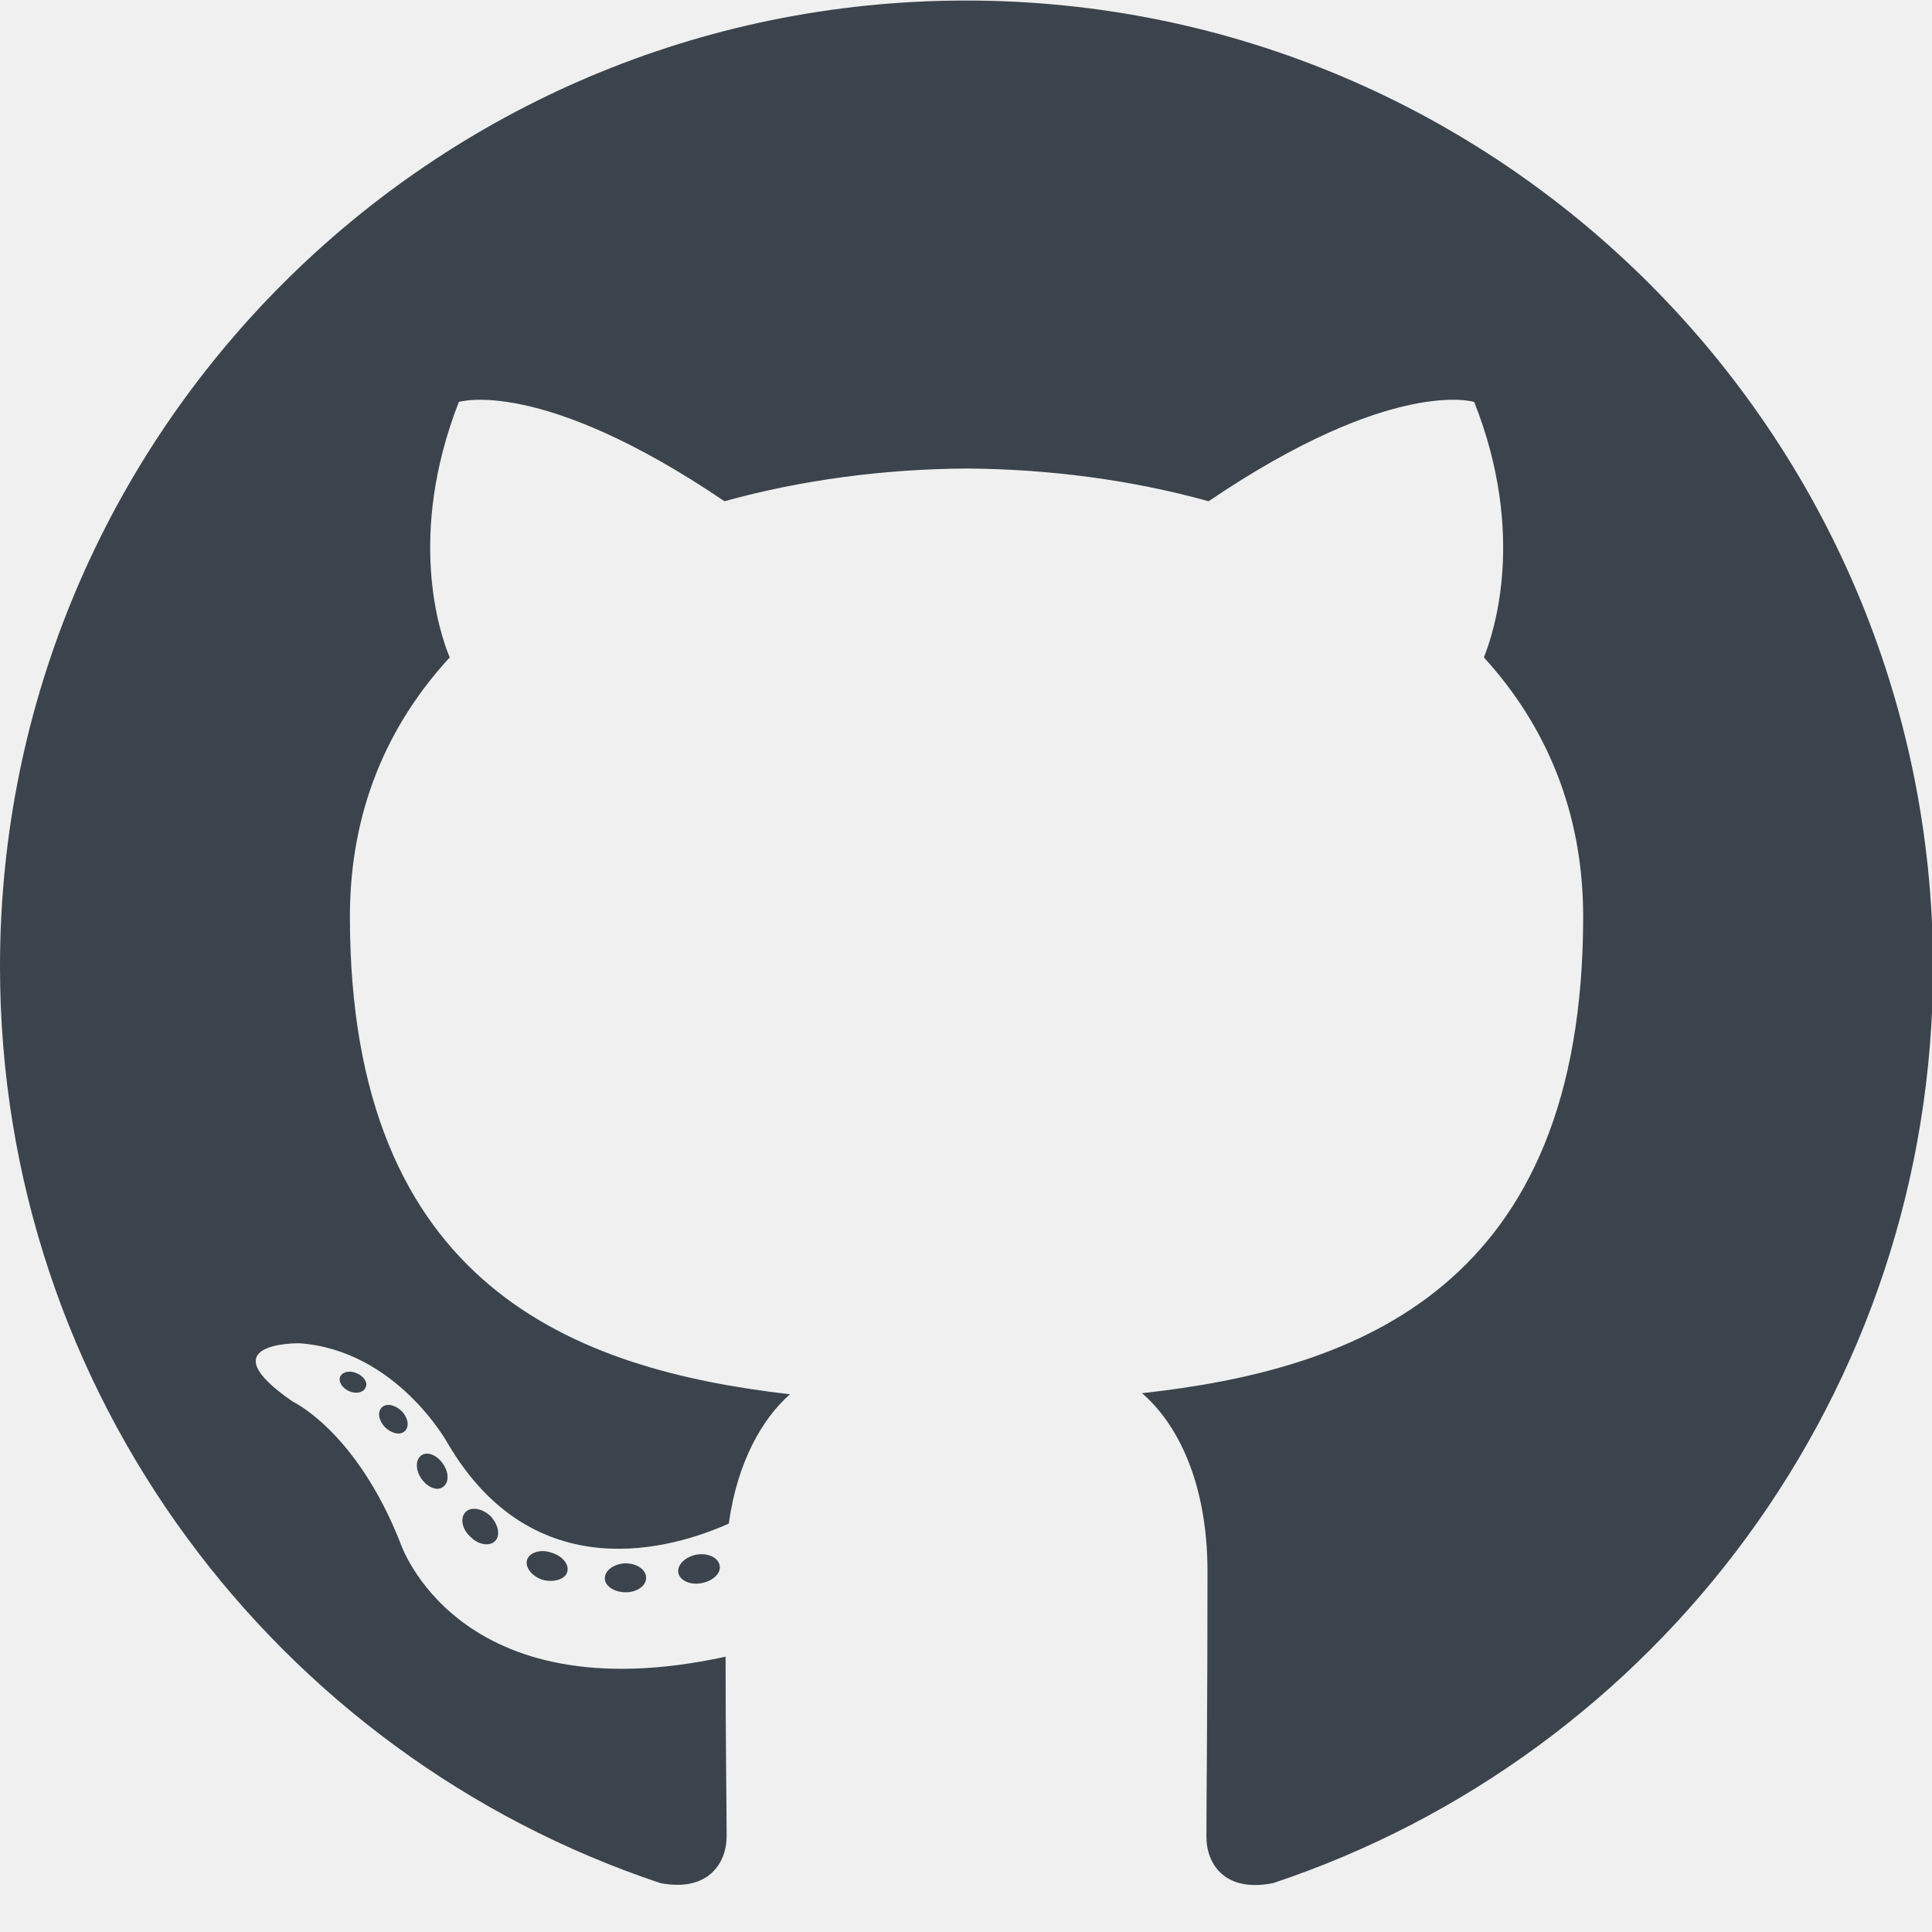
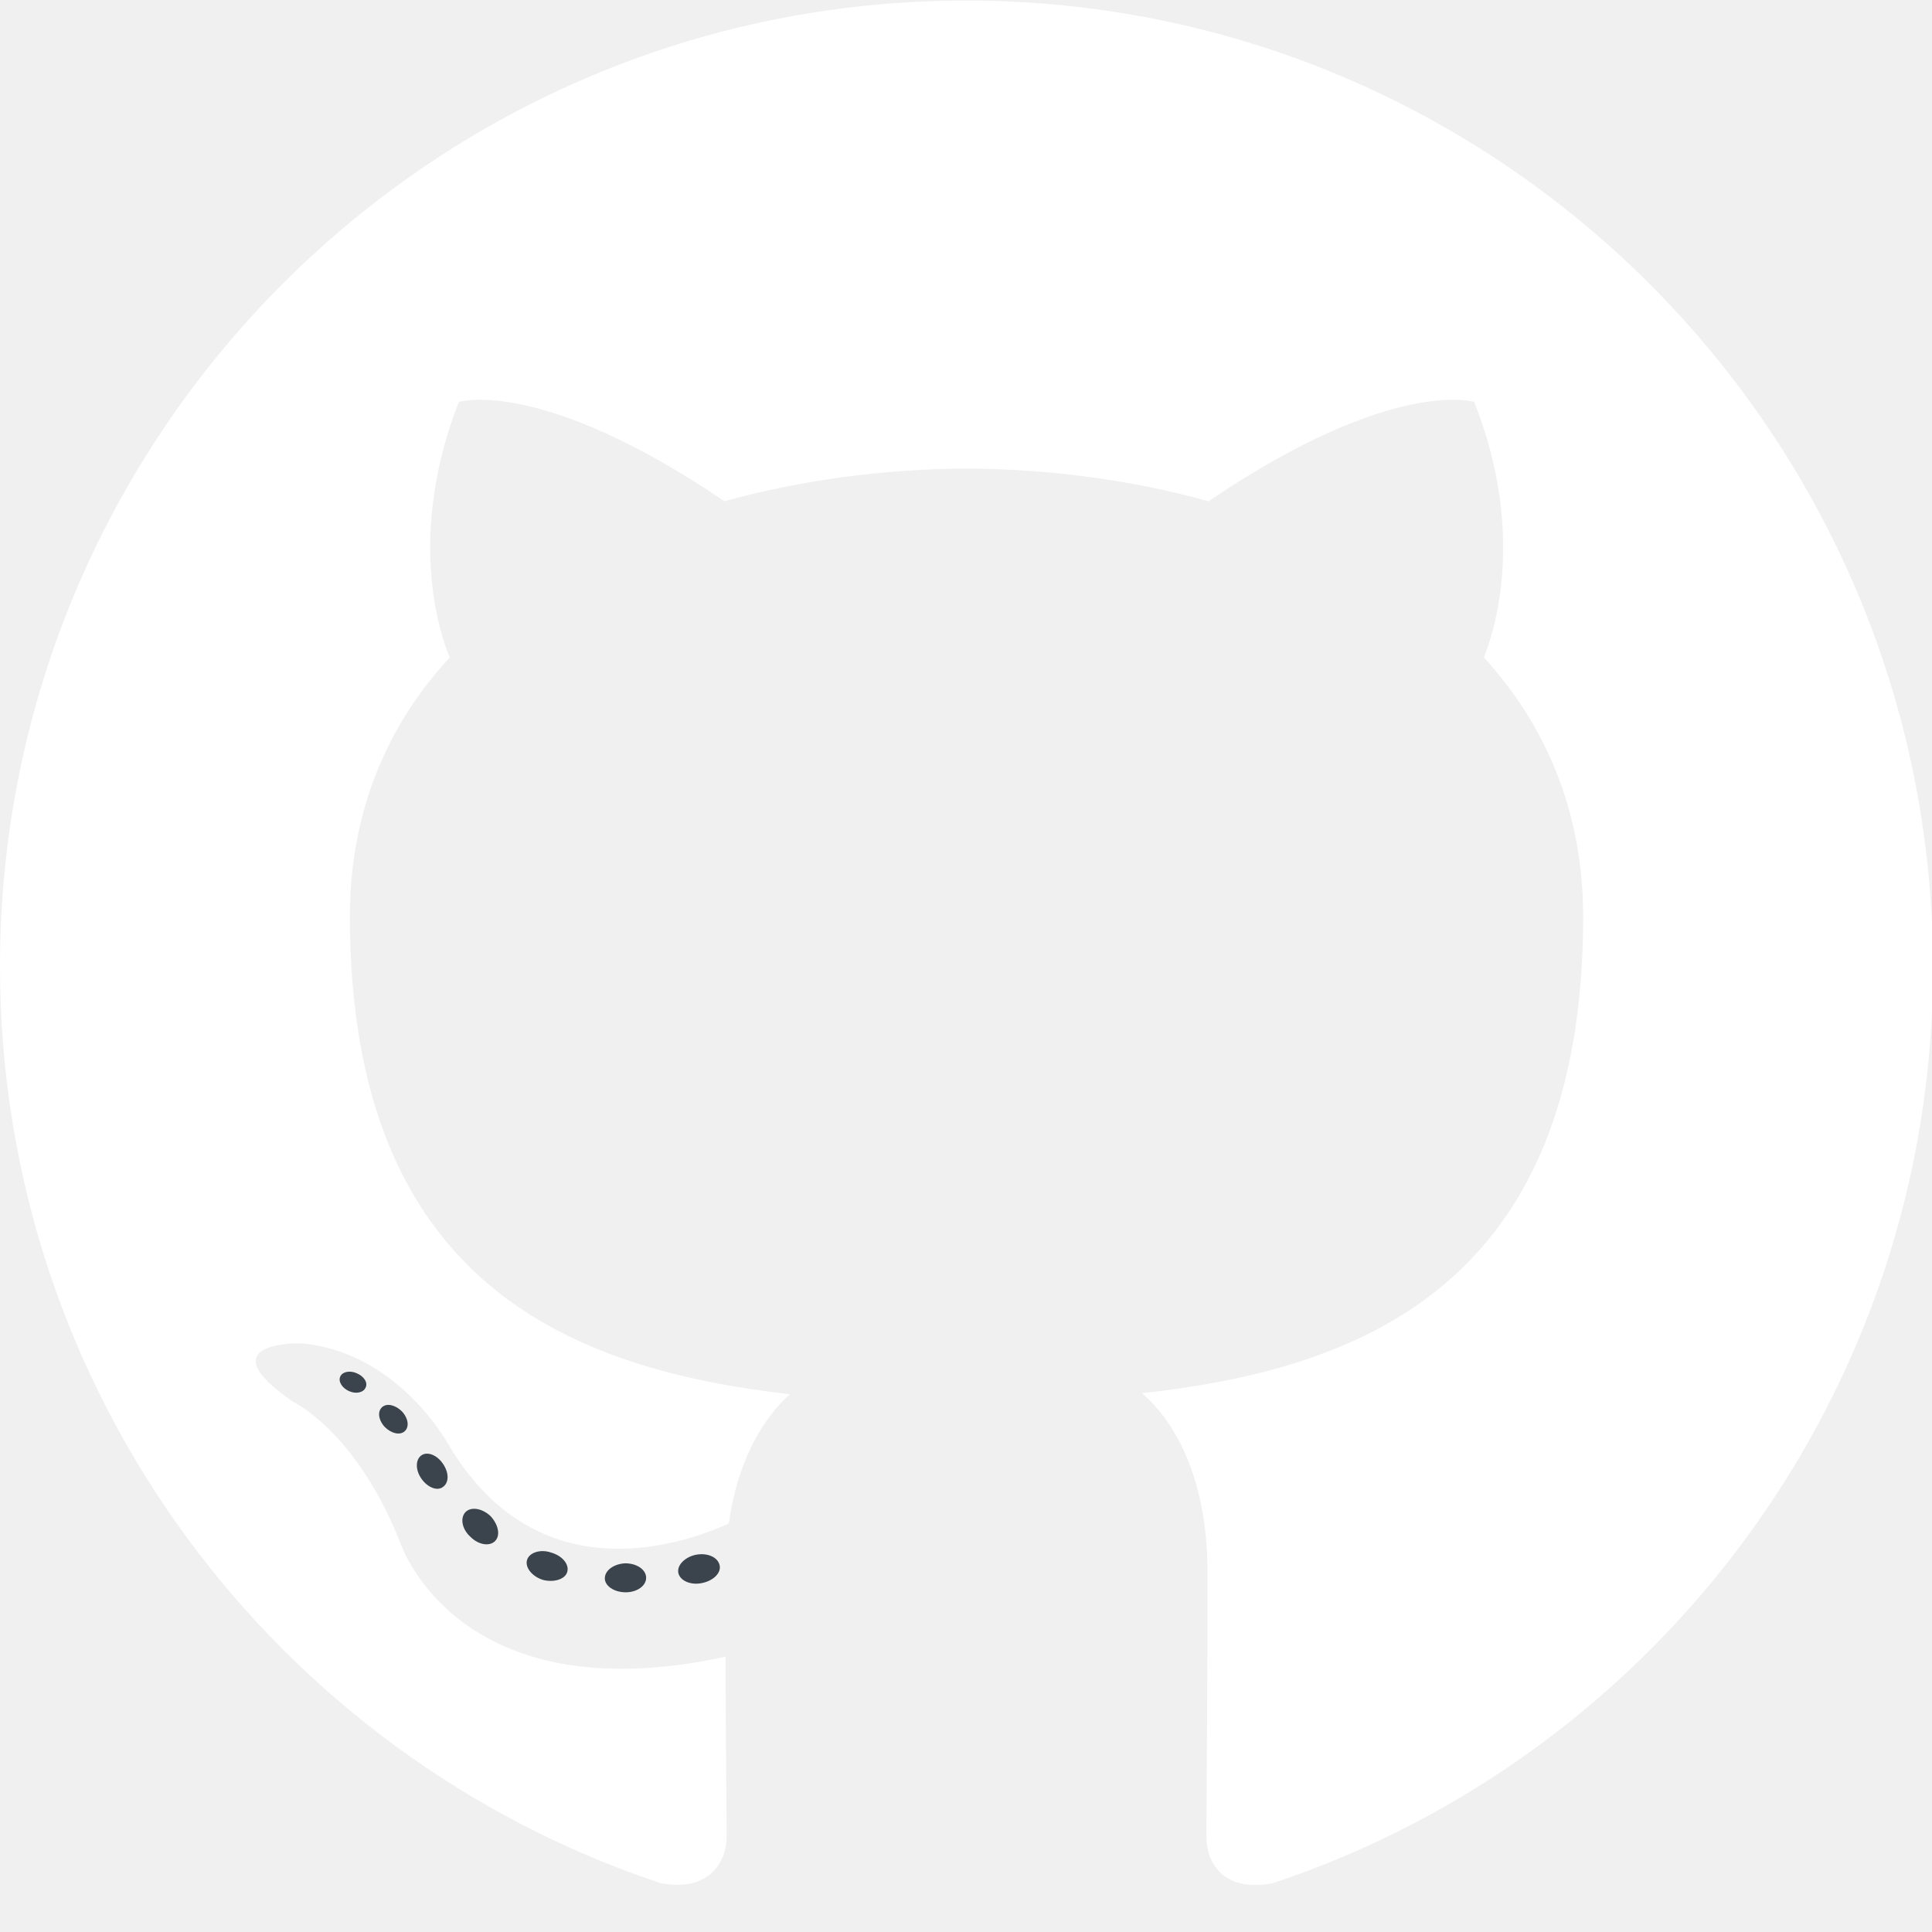
<svg xmlns="http://www.w3.org/2000/svg" version="1.1" id="Capa_1" x="0px" y="0px" viewBox="912.1 513.5 360 360" enable-background="new 912.1 513.5 360 360" xml:space="preserve">
  <g>
-     <path fill-rule="evenodd" clip-rule="evenodd" fill="#3B444C" d="M1092.1,513.6c-99.4,0-180,80.6-180,180   c0,79.5,51.6,147,123.1,170.8c9,1.7,12.3-3.9,12.3-8.7c0-4.3-0.2-18.5-0.2-33.5c-50.1,10.9-60.6-21.2-60.6-21.2   c-8.2-20.8-20-26.3-20-26.3c-16.3-11.2,1.2-10.9,1.2-10.9c18.1,1.3,27.6,18.6,27.6,18.6c16.1,27.5,42.1,19.6,52.4,15   c1.6-11.6,6.3-19.6,11.4-24.1c-40-4.6-82-20-82-89c0-19.7,7-35.7,18.6-48.3c-1.9-4.5-8-22.8,1.7-47.6c0,0,15.1-4.8,49.5,18.5   c14.4-4,29.8-6,45.1-6.1c15.3,0.1,30.7,2.1,45.1,6.1c34.4-23.3,49.5-18.5,49.5-18.5c9.8,24.8,3.6,43.1,1.8,47.6   c11.5,12.6,18.5,28.7,18.5,48.3c0,69.1-42.1,84.4-82.2,88.8c6.5,5.6,12.2,16.5,12.2,33.3c0,24.1-0.2,43.5-0.2,49.4   c0,4.8,3.2,10.4,12.4,8.6c71.5-23.8,123-91.3,123-170.8C1272.1,594.2,1191.5,513.6,1092.1,513.6z" />
+     <path fill-rule="evenodd" clip-rule="evenodd" fill="#fff" d="M1092.1,513.6c-99.4,0-180,80.6-180,180   c0,79.5,51.6,147,123.1,170.8c9,1.7,12.3-3.9,12.3-8.7c0-4.3-0.2-18.5-0.2-33.5c-50.1,10.9-60.6-21.2-60.6-21.2   c-8.2-20.8-20-26.3-20-26.3c-16.3-11.2,1.2-10.9,1.2-10.9c18.1,1.3,27.6,18.6,27.6,18.6c16.1,27.5,42.1,19.6,52.4,15   c1.6-11.6,6.3-19.6,11.4-24.1c-40-4.6-82-20-82-89c0-19.7,7-35.7,18.6-48.3c-1.9-4.5-8-22.8,1.7-47.6c0,0,15.1-4.8,49.5,18.5   c14.4-4,29.8-6,45.1-6.1c15.3,0.1,30.7,2.1,45.1,6.1c34.4-23.3,49.5-18.5,49.5-18.5c9.8,24.8,3.6,43.1,1.8,47.6   c11.5,12.6,18.5,28.7,18.5,48.3c0,69.1-42.1,84.4-82.2,88.8c6.5,5.6,12.2,16.5,12.2,33.3c0,24.1-0.2,43.5-0.2,49.4   c0,4.8,3.2,10.4,12.4,8.6c71.5-23.8,123-91.3,123-170.8C1272.1,594.2,1191.5,513.6,1092.1,513.6z" />
    <path fill="#3B444C" d="M980.2,772.1c-0.4,0.9-1.8,1.2-3.1,0.6c-1.3-0.6-2-1.8-1.6-2.7c0.4-0.9,1.8-1.2,3.1-0.6   C980,770,980.7,771.2,980.2,772.1L980.2,772.1z M978,770.4" />
    <path fill="#3B444C" d="M987.5,780.2c-0.9,0.8-2.5,0.4-3.7-0.8c-1.2-1.3-1.4-2.9-0.5-3.7c0.9-0.8,2.5-0.4,3.7,0.8   C988.2,777.8,988.4,779.4,987.5,780.2L987.5,780.2z M985.8,778.4" />
    <path fill="#3B444C" d="M994.6,790.6c-1.1,0.8-2.9,0-4-1.6c-1.1-1.6-1.1-3.5,0-4.3c1.1-0.8,2.9-0.1,4,1.5   C995.8,787.9,995.8,789.8,994.6,790.6L994.6,790.6z M994.6,790.6" />
    <path fill="#3B444C" d="M1004.4,800.6c-1,1.1-3.1,0.8-4.6-0.7c-1.6-1.4-2-3.5-1-4.6c1-1.1,3.1-0.8,4.7,0.7   C1004.9,797.5,1005.4,799.5,1004.4,800.6L1004.4,800.6z M1004.4,800.6" />
    <path fill="#3B444C" d="M1017.8,806.4c-0.4,1.4-2.5,2-4.5,1.5c-2-0.6-3.4-2.3-3-3.7c0.4-1.4,2.5-2.1,4.5-1.4   C1016.9,803.4,1018.2,805,1017.8,806.4L1017.8,806.4z M1017.8,806.4" />
    <path fill="#3B444C" d="M1032.5,807.5c0,1.5-1.7,2.7-3.8,2.7c-2.2,0-3.9-1.2-3.9-2.6c0-1.5,1.7-2.7,3.8-2.8   C1030.8,804.8,1032.5,806,1032.5,807.5L1032.5,807.5z M1032.5,807.5" />
    <path fill="#3B444C" d="M1046.2,805.2c0.3,1.4-1.2,2.9-3.4,3.3c-2.1,0.4-4-0.5-4.3-1.9c-0.3-1.5,1.3-3,3.3-3.4   C1044,802.8,1045.9,803.7,1046.2,805.2L1046.2,805.2z M1046.2,805.2" />
  </g>
</svg>
